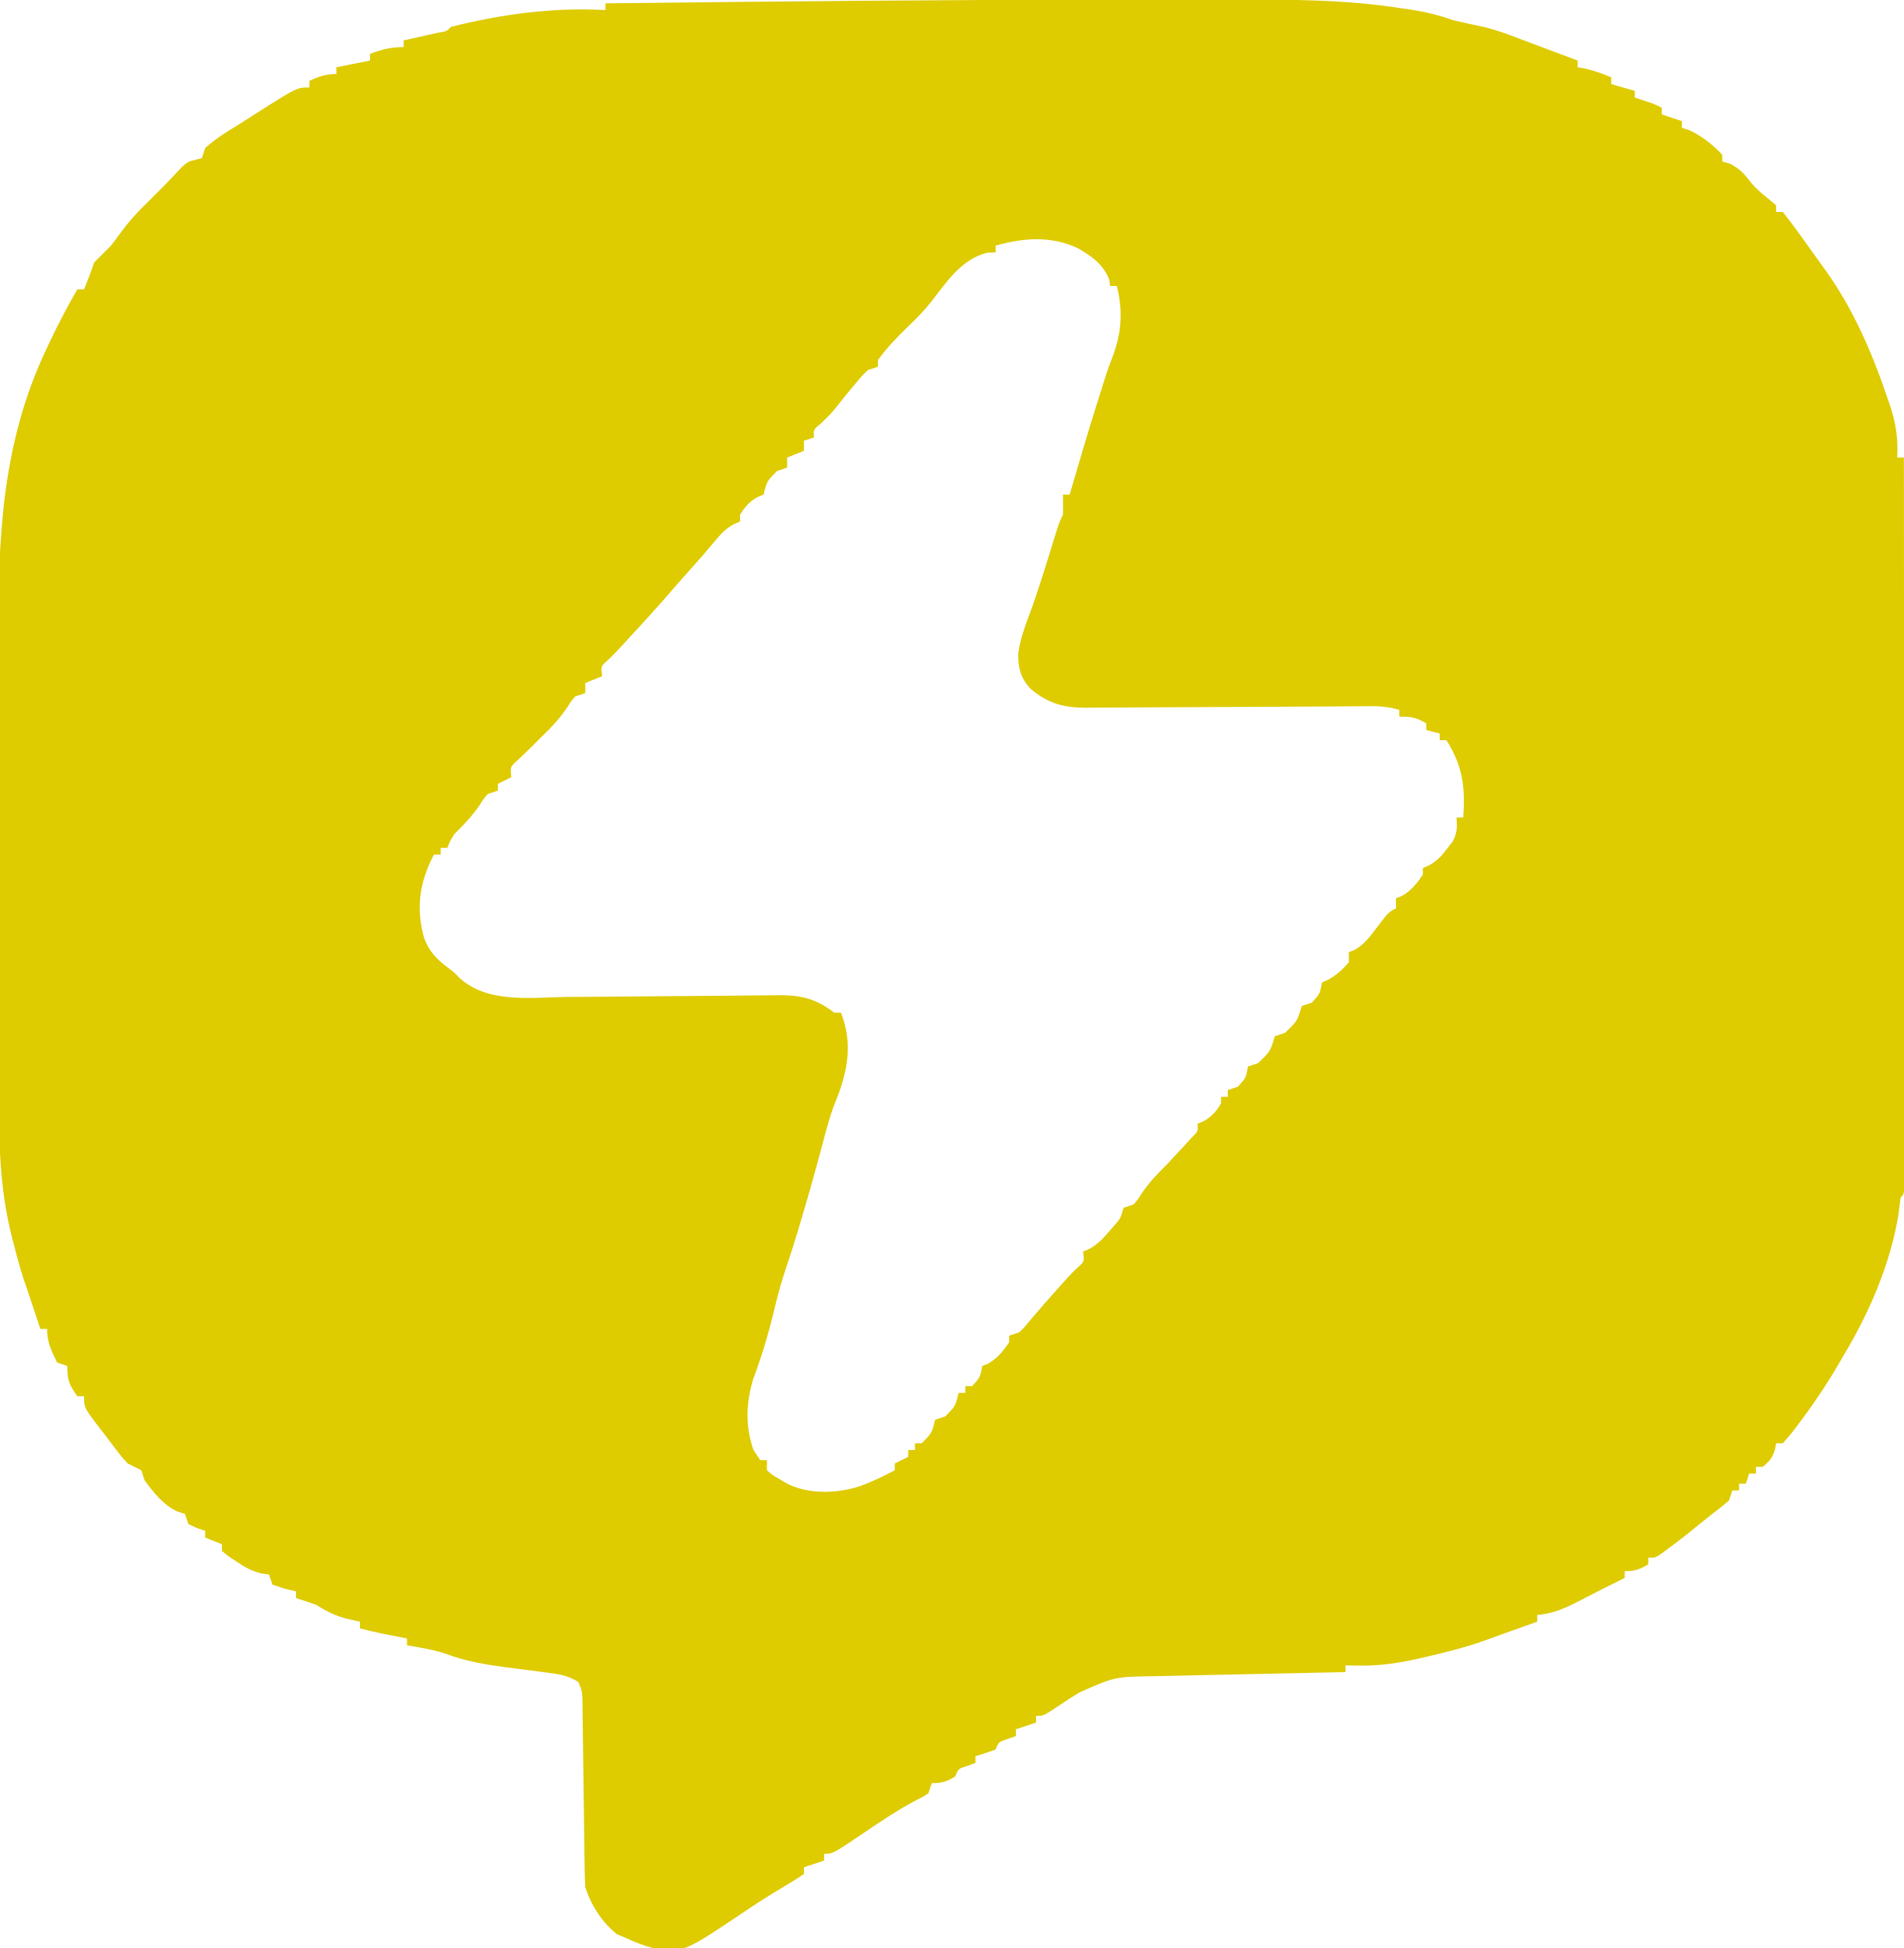
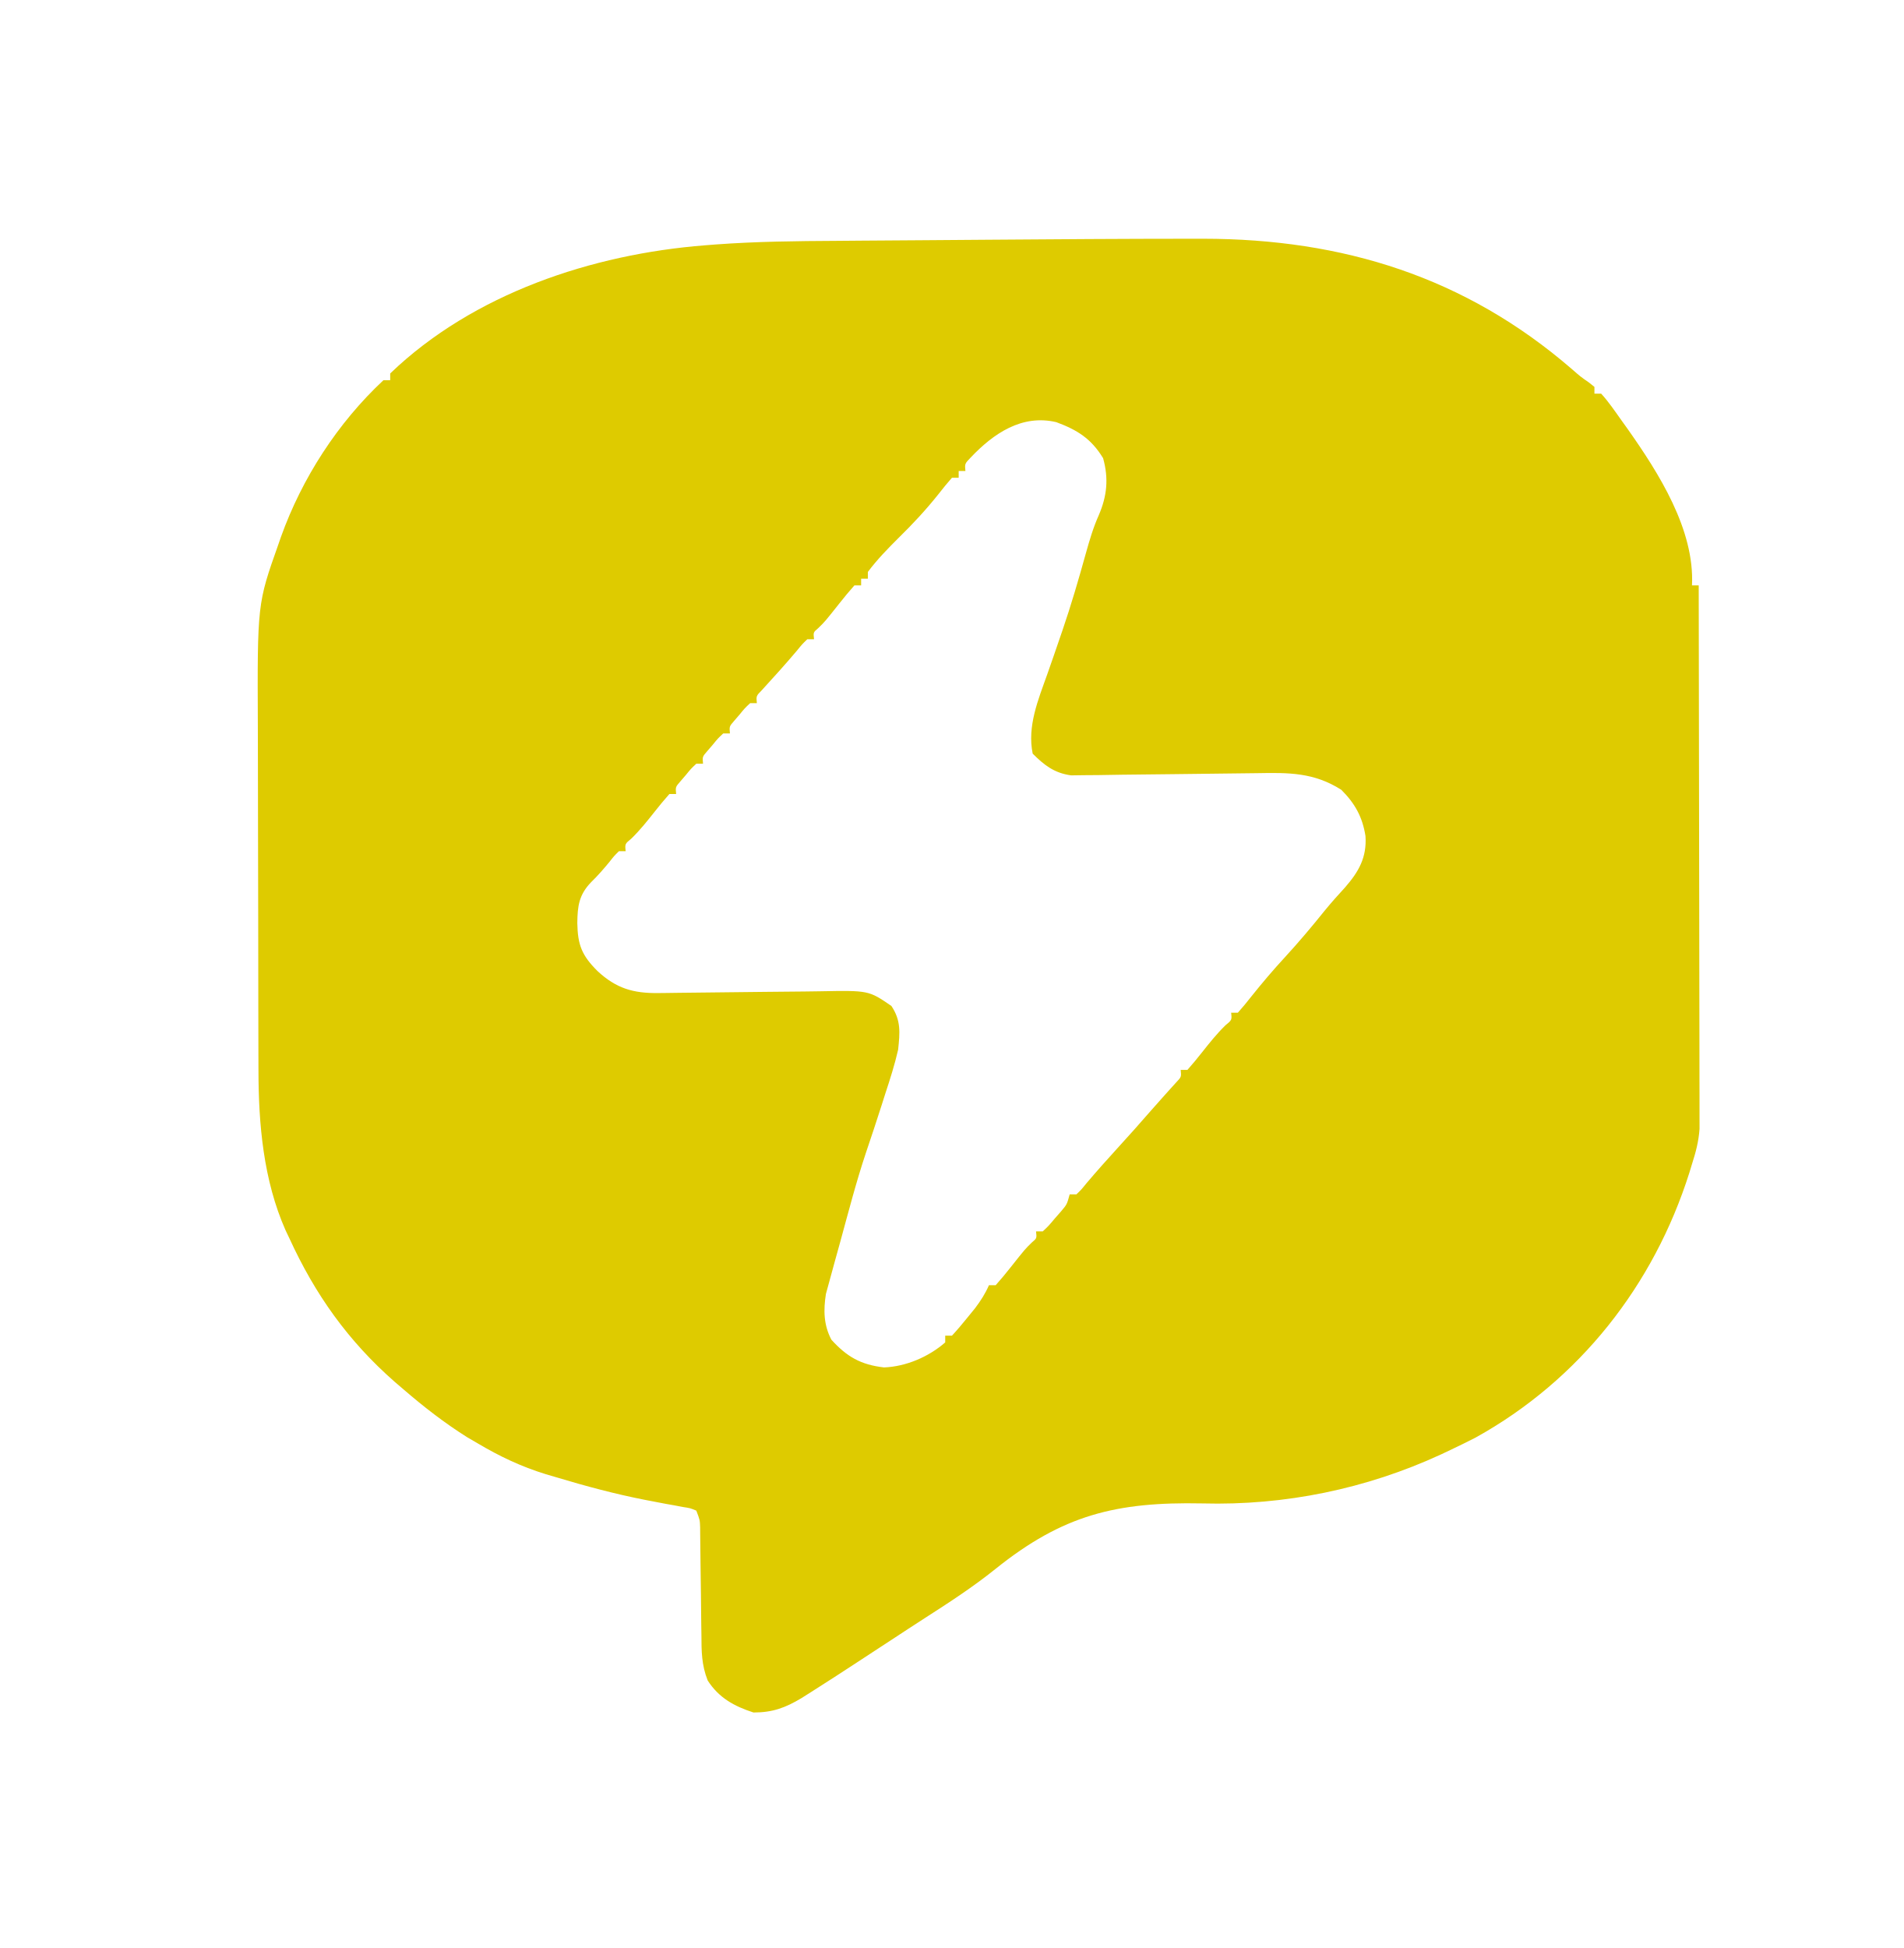
<svg xmlns="http://www.w3.org/2000/svg" version="1.1" width="566" height="579">
-   <path d="M0 0 C3.22 -0.002 6.439 -0.005 9.659 -0.009 C14.752 -0.015 19.845 -0.015 24.939 -0.011 C26.786 -0.01 28.633 -0.01 30.48 -0.013 C47.132 -0.03 64.008 -0.033 80.491 2.561 C81.348 2.683 82.204 2.805 83.087 2.93 C87.614 3.606 91.726 4.59 96.053 6.123 C99.24 6.878 102.437 7.563 105.639 8.244 C109.581 9.259 113.268 10.645 117.053 12.123 C118.48 12.661 119.907 13.196 121.335 13.729 C125.241 15.194 129.147 16.659 133.053 18.123 C133.053 18.783 133.053 19.443 133.053 20.123 C134.136 20.309 134.136 20.309 135.241 20.498 C138.011 21.114 140.45 22.008 143.053 23.123 C143.053 23.783 143.053 24.443 143.053 25.123 C145.363 25.783 147.673 26.443 150.053 27.123 C150.053 27.783 150.053 28.443 150.053 29.123 C151.002 29.433 151.951 29.742 152.928 30.061 C156.053 31.123 156.053 31.123 158.053 32.123 C158.053 32.783 158.053 33.443 158.053 34.123 C160.033 34.783 162.013 35.443 164.053 36.123 C164.053 36.783 164.053 37.443 164.053 38.123 C164.734 38.33 165.415 38.536 166.116 38.748 C169.97 40.552 173.131 43.024 176.053 46.123 C176.053 46.783 176.053 47.443 176.053 48.123 C176.775 48.33 177.497 48.536 178.241 48.748 C181.254 50.222 182.697 51.901 184.718 54.534 C186.136 56.221 187.639 57.507 189.366 58.873 C190.253 59.616 191.14 60.358 192.053 61.123 C192.053 61.783 192.053 62.443 192.053 63.123 C192.713 63.123 193.373 63.123 194.053 63.123 C195.907 65.443 197.65 67.768 199.366 70.186 C200.077 71.171 200.077 71.171 200.801 72.176 C201.756 73.501 202.707 74.829 203.654 76.16 C204.569 77.444 205.49 78.723 206.418 79.997 C214.787 91.52 220.497 104.687 225.053 118.123 C225.355 118.992 225.657 119.861 225.968 120.756 C227.713 126.092 228.365 130.512 228.053 136.123 C228.713 136.123 229.373 136.123 230.053 136.123 C230.077 164.66 230.094 193.197 230.105 221.734 C230.11 234.983 230.117 248.232 230.129 261.481 C230.139 273.024 230.145 284.568 230.148 296.111 C230.149 302.227 230.152 308.344 230.159 314.46 C230.166 320.209 230.168 325.959 230.167 331.708 C230.167 333.825 230.169 335.942 230.173 338.059 C230.178 340.936 230.176 343.812 230.174 346.689 C230.177 347.538 230.18 348.387 230.183 349.262 C230.168 355.009 230.168 355.009 229.053 356.123 C228.85 357.684 228.667 359.247 228.491 360.811 C226.113 375.645 219.776 390.321 212.053 403.123 C211.131 404.715 211.131 404.715 210.19 406.338 C206.663 412.283 202.854 417.934 198.678 423.436 C198.249 424.006 197.82 424.575 197.378 425.162 C196.321 426.524 195.193 427.83 194.053 429.123 C193.393 429.123 192.733 429.123 192.053 429.123 C191.899 430.021 191.899 430.021 191.741 430.936 C190.955 433.436 190.084 434.499 188.053 436.123 C187.393 436.123 186.733 436.123 186.053 436.123 C186.053 436.783 186.053 437.443 186.053 438.123 C185.393 438.123 184.733 438.123 184.053 438.123 C183.723 439.113 183.393 440.103 183.053 441.123 C182.393 441.123 181.733 441.123 181.053 441.123 C181.053 441.783 181.053 442.443 181.053 443.123 C180.393 443.123 179.733 443.123 179.053 443.123 C178.723 444.113 178.393 445.103 178.053 446.123 C176.436 447.516 174.761 448.843 173.053 450.123 C172.228 450.783 171.403 451.443 170.553 452.123 C169.728 452.783 168.903 453.443 168.053 454.123 C167.27 454.763 166.486 455.402 165.678 456.061 C163.594 457.699 161.501 459.304 159.366 460.873 C158.494 461.515 158.494 461.515 157.604 462.17 C156.053 463.123 156.053 463.123 154.053 463.123 C154.053 463.783 154.053 464.443 154.053 465.123 C151.406 466.584 150.159 467.123 147.053 467.123 C147.053 467.783 147.053 468.443 147.053 469.123 C144.677 470.312 142.3 471.499 139.921 472.682 C138.063 473.616 136.214 474.565 134.374 475.534 C129.928 477.851 126.143 479.722 121.053 480.123 C121.053 480.783 121.053 481.443 121.053 482.123 C117.605 483.364 114.156 484.601 110.702 485.827 C108.704 486.537 106.707 487.251 104.718 487.983 C99.708 489.765 94.595 491.02 89.428 492.248 C88.711 492.419 87.994 492.59 87.255 492.766 C81.065 494.2 74.996 495.273 68.616 495.186 C67.751 495.177 66.886 495.168 65.995 495.159 C65.354 495.147 64.714 495.135 64.053 495.123 C64.053 495.783 64.053 496.443 64.053 497.123 C63.182 497.14 62.31 497.156 61.412 497.172 C53.173 497.329 44.934 497.503 36.696 497.698 C32.461 497.798 28.227 497.891 23.991 497.967 C19.9 498.041 15.809 498.134 11.717 498.24 C10.161 498.276 8.605 498.307 7.048 498.33 C-4.523 498.504 -4.523 498.504 -14.947 503.123 C-15.975 503.758 -17.004 504.392 -18.064 505.045 C-19.918 506.274 -21.772 507.504 -23.626 508.733 C-25.947 510.123 -25.947 510.123 -27.947 510.123 C-27.947 510.783 -27.947 511.443 -27.947 512.123 C-29.927 512.783 -31.907 513.443 -33.947 514.123 C-33.947 514.783 -33.947 515.443 -33.947 516.123 C-34.751 516.412 -35.555 516.701 -36.384 516.998 C-39.079 517.856 -39.079 517.856 -39.947 520.123 C-41.925 520.85 -43.926 521.522 -45.947 522.123 C-45.947 522.783 -45.947 523.443 -45.947 524.123 C-46.751 524.412 -47.555 524.701 -48.384 524.998 C-51.079 525.856 -51.079 525.856 -51.947 528.123 C-54.572 529.699 -55.818 530.123 -58.947 530.123 C-59.277 531.113 -59.607 532.103 -59.947 533.123 C-61.486 534.159 -61.486 534.159 -63.572 535.186 C-68.842 537.957 -73.706 541.222 -78.629 544.557 C-88.335 551.123 -88.335 551.123 -90.947 551.123 C-90.947 551.783 -90.947 552.443 -90.947 553.123 C-92.927 553.783 -94.907 554.443 -96.947 555.123 C-96.947 555.783 -96.947 556.443 -96.947 557.123 C-98.814 558.406 -100.744 559.598 -102.697 560.748 C-107.236 563.452 -111.655 566.249 -116.009 569.248 C-132.829 580.491 -132.829 580.491 -141.947 579.123 C-144.735 578.341 -147.317 577.333 -149.947 576.123 C-150.813 575.752 -151.679 575.381 -152.572 574.998 C-156.989 571.511 -160.174 566.442 -161.947 561.123 C-162.058 559.253 -162.113 557.38 -162.136 555.506 C-162.153 554.355 -162.169 553.204 -162.187 552.017 C-162.207 550.152 -162.207 550.152 -162.228 548.248 C-162.246 546.972 -162.265 545.696 -162.284 544.382 C-162.352 539.602 -162.413 534.821 -162.473 530.041 C-162.532 525.36 -162.598 520.679 -162.665 515.998 C-162.686 514.133 -162.686 514.133 -162.706 512.229 C-162.732 510.502 -162.732 510.502 -162.757 508.741 C-162.77 507.726 -162.782 506.711 -162.795 505.666 C-162.844 503 -162.844 503 -163.947 500.123 C-167.135 497.978 -170.385 497.633 -174.146 497.159 C-175.356 496.998 -176.565 496.838 -177.812 496.672 C-180.34 496.35 -182.869 496.03 -185.398 495.711 C-191.546 494.893 -197.267 493.942 -203.094 491.795 C-205.524 490.914 -207.969 490.401 -210.509 489.936 C-211.356 489.777 -212.203 489.619 -213.075 489.455 C-214.002 489.291 -214.002 489.291 -214.947 489.123 C-214.947 488.463 -214.947 487.803 -214.947 487.123 C-215.622 486.991 -216.297 486.858 -216.993 486.721 C-217.885 486.544 -218.777 486.368 -219.697 486.186 C-221.019 485.925 -221.019 485.925 -222.368 485.659 C-224.579 485.2 -226.762 484.69 -228.947 484.123 C-228.947 483.463 -228.947 482.803 -228.947 482.123 C-230.163 481.855 -231.38 481.587 -232.634 481.311 C-236.202 480.427 -238.829 479.092 -241.947 477.123 C-243.931 476.412 -245.929 475.733 -247.947 475.123 C-247.947 474.463 -247.947 473.803 -247.947 473.123 C-249.081 472.855 -250.215 472.587 -251.384 472.311 C-252.56 471.919 -253.735 471.527 -254.947 471.123 C-255.442 469.638 -255.442 469.638 -255.947 468.123 C-256.672 468.019 -257.398 467.915 -258.146 467.807 C-261.206 467.06 -263.161 465.948 -265.759 464.186 C-266.549 463.661 -267.339 463.137 -268.154 462.596 C-269.041 461.867 -269.041 461.867 -269.947 461.123 C-269.947 460.463 -269.947 459.803 -269.947 459.123 C-271.597 458.463 -273.247 457.803 -274.947 457.123 C-274.947 456.463 -274.947 455.803 -274.947 455.123 C-275.751 454.855 -276.555 454.587 -277.384 454.311 C-278.23 453.919 -279.075 453.527 -279.947 453.123 C-280.442 451.638 -280.442 451.638 -280.947 450.123 C-281.998 449.783 -281.998 449.783 -283.072 449.436 C-287.428 447.447 -290.134 443.941 -292.947 440.123 C-293.442 438.638 -293.442 438.638 -293.947 437.123 C-295.274 436.446 -296.608 435.78 -297.947 435.123 C-299.594 433.383 -299.594 433.383 -301.181 431.315 C-301.755 430.568 -302.328 429.821 -302.919 429.051 C-303.506 428.271 -304.092 427.49 -304.697 426.686 C-305.6 425.521 -305.6 425.521 -306.521 424.332 C-310.947 418.507 -310.947 418.507 -310.947 415.123 C-311.607 415.123 -312.267 415.123 -312.947 415.123 C-315.378 411.757 -315.947 410.39 -315.947 406.123 C-316.937 405.793 -317.927 405.463 -318.947 405.123 C-320.693 401.63 -321.947 399.055 -321.947 395.123 C-322.607 395.123 -323.267 395.123 -323.947 395.123 C-325.947 389.123 -325.947 389.123 -327.947 383.123 C-328.279 382.158 -328.612 381.192 -328.954 380.198 C-330.089 376.683 -331.044 373.14 -331.947 369.561 C-332.112 368.934 -332.277 368.307 -332.447 367.66 C-335.694 354.81 -336.246 342.28 -336.237 329.112 C-336.243 327.226 -336.25 325.341 -336.257 323.455 C-336.275 318.365 -336.28 313.276 -336.281 308.187 C-336.282 304.994 -336.287 301.802 -336.292 298.61 C-336.311 287.438 -336.319 276.265 -336.317 265.093 C-336.316 254.738 -336.337 244.384 -336.369 234.029 C-336.395 225.093 -336.406 216.157 -336.404 207.22 C-336.404 201.904 -336.409 196.587 -336.431 191.271 C-336.546 160.412 -335.551 132.036 -322.072 103.686 C-321.722 102.947 -321.373 102.207 -321.013 101.446 C-318.521 96.217 -315.861 91.132 -312.947 86.123 C-312.287 86.123 -311.627 86.123 -310.947 86.123 C-309.871 83.471 -308.852 80.84 -307.947 78.123 C-306.28 76.457 -304.613 74.79 -302.947 73.123 C-301.927 71.805 -300.928 70.47 -299.947 69.123 C-297.519 65.814 -294.931 62.955 -291.947 60.123 C-291.163 59.34 -290.379 58.556 -289.572 57.748 C-288.705 56.882 -287.839 56.016 -286.947 55.123 C-286.09 54.215 -286.09 54.215 -285.216 53.287 C-284.612 52.656 -284.007 52.024 -283.384 51.373 C-282.547 50.484 -282.547 50.484 -281.693 49.577 C-279.947 48.123 -279.947 48.123 -277.794 47.608 C-277.184 47.448 -276.575 47.288 -275.947 47.123 C-275.617 46.133 -275.287 45.143 -274.947 44.123 C-271.825 41.349 -268.52 39.256 -264.947 37.123 C-263.152 35.982 -261.36 34.836 -259.572 33.686 C-247.683 26.123 -247.683 26.123 -243.947 26.123 C-243.947 25.463 -243.947 24.803 -243.947 24.123 C-241.041 22.867 -239.151 22.123 -235.947 22.123 C-235.947 21.463 -235.947 20.803 -235.947 20.123 C-232.647 19.463 -229.347 18.803 -225.947 18.123 C-225.947 17.463 -225.947 16.803 -225.947 16.123 C-222.327 14.807 -219.851 14.123 -215.947 14.123 C-215.947 13.463 -215.947 12.803 -215.947 12.123 C-215.02 11.918 -214.093 11.713 -213.138 11.502 C-211.94 11.233 -210.743 10.963 -209.509 10.686 C-208.314 10.419 -207.119 10.152 -205.888 9.877 C-203.076 9.423 -203.076 9.423 -201.947 8.123 C-186.736 4.321 -171.599 2.265 -155.947 3.123 C-155.947 2.463 -155.947 1.803 -155.947 1.123 C-103.965 0.521 -51.985 0.017 0 0 Z M-39.947 73.123 C-39.947 73.783 -39.947 74.443 -39.947 75.123 C-41.215 75.185 -41.215 75.185 -42.509 75.248 C-50.157 77.195 -54.448 83.809 -59.099 89.795 C-61.206 92.45 -63.486 94.796 -65.947 97.123 C-69.199 100.297 -72.263 103.446 -74.947 107.123 C-74.947 107.783 -74.947 108.443 -74.947 109.123 C-75.937 109.453 -76.927 109.783 -77.947 110.123 C-79.697 111.812 -79.697 111.812 -81.384 113.873 C-81.999 114.597 -82.614 115.32 -83.247 116.065 C-84.541 117.632 -85.811 119.217 -87.072 120.811 C-88.947 123.123 -88.947 123.123 -91.697 125.811 C-94.179 127.825 -94.179 127.825 -93.947 130.123 C-95.432 130.618 -95.432 130.618 -96.947 131.123 C-96.947 132.113 -96.947 133.103 -96.947 134.123 C-98.597 134.783 -100.247 135.443 -101.947 136.123 C-101.947 137.113 -101.947 138.103 -101.947 139.123 C-103.432 139.618 -103.432 139.618 -104.947 140.123 C-107.979 143.178 -107.979 143.178 -108.947 147.123 C-109.545 147.371 -110.143 147.618 -110.759 147.873 C-113.263 149.304 -114.427 150.693 -115.947 153.123 C-115.947 153.783 -115.947 154.443 -115.947 155.123 C-116.54 155.38 -117.132 155.636 -117.743 155.901 C-120.156 157.24 -121.438 158.573 -123.197 160.686 C-123.8 161.399 -124.403 162.112 -125.025 162.846 C-125.976 163.973 -125.976 163.973 -126.947 165.123 C-128.275 166.627 -129.609 168.127 -130.947 169.623 C-133.383 172.357 -135.8 175.105 -138.197 177.873 C-141.466 181.62 -144.825 185.281 -148.197 188.936 C-148.976 189.781 -148.976 189.781 -149.772 190.644 C-153.756 194.95 -153.756 194.95 -155.806 196.823 C-157.276 198.211 -157.276 198.211 -156.947 201.123 C-159.422 202.113 -159.422 202.113 -161.947 203.123 C-161.947 204.113 -161.947 205.103 -161.947 206.123 C-162.937 206.453 -163.927 206.783 -164.947 207.123 C-166.215 208.586 -166.215 208.586 -167.322 210.373 C-169.57 213.672 -172.043 216.365 -174.947 219.123 C-175.792 219.969 -176.638 220.815 -177.509 221.686 C-179.061 223.238 -180.642 224.763 -182.259 226.248 C-184.281 228.075 -184.281 228.075 -183.947 231.123 C-185.927 232.113 -185.927 232.113 -187.947 233.123 C-187.947 233.783 -187.947 234.443 -187.947 235.123 C-188.937 235.453 -189.927 235.783 -190.947 236.123 C-192.215 237.586 -192.215 237.586 -193.322 239.373 C-195.555 242.674 -198.127 245.304 -200.947 248.123 C-202.242 250.29 -202.242 250.29 -202.947 252.123 C-203.607 252.123 -204.267 252.123 -204.947 252.123 C-204.947 252.783 -204.947 253.443 -204.947 254.123 C-205.607 254.123 -206.267 254.123 -206.947 254.123 C-211.203 262.267 -212.367 269.87 -209.884 278.873 C-208.367 282.981 -206.131 285.235 -202.665 287.834 C-200.947 289.123 -200.947 289.123 -199.583 290.568 C-191.231 298.503 -178.074 296.594 -167.493 296.444 C-165.504 296.431 -163.515 296.421 -161.526 296.412 C-156.313 296.386 -151.101 296.337 -145.889 296.281 C-137.534 296.195 -129.178 296.136 -120.823 296.089 C-117.912 296.069 -115.002 296.035 -112.092 295.999 C-110.305 295.986 -108.518 295.973 -106.731 295.96 C-105.926 295.946 -105.122 295.933 -104.294 295.919 C-97.807 295.893 -93.127 297.053 -87.947 301.123 C-87.287 301.123 -86.627 301.123 -85.947 301.123 C-82.213 310.457 -84.063 319.29 -87.876 328.327 C-89.482 332.522 -90.548 336.847 -91.697 341.186 C-93.743 348.801 -95.864 356.385 -98.134 363.936 C-98.372 364.728 -98.609 365.52 -98.854 366.337 C-100.007 370.147 -101.212 373.93 -102.497 377.698 C-103.876 381.795 -104.954 385.918 -105.947 390.123 C-107.606 396.956 -109.604 403.543 -112.072 410.123 C-114.185 417.368 -114.42 423.921 -111.947 431.123 C-110.957 432.608 -110.957 432.608 -109.947 434.123 C-109.287 434.123 -108.627 434.123 -107.947 434.123 C-107.947 435.113 -107.947 436.103 -107.947 437.123 C-106.32 438.563 -106.32 438.563 -104.197 439.748 C-103.5 440.174 -102.804 440.599 -102.087 441.037 C-95.435 444.412 -87.103 444.067 -80.134 441.811 C-76.617 440.482 -73.259 438.907 -69.947 437.123 C-69.947 436.463 -69.947 435.803 -69.947 435.123 C-68.627 434.463 -67.307 433.803 -65.947 433.123 C-65.947 432.463 -65.947 431.803 -65.947 431.123 C-65.287 431.123 -64.627 431.123 -63.947 431.123 C-63.947 430.463 -63.947 429.803 -63.947 429.123 C-63.287 429.123 -62.627 429.123 -61.947 429.123 C-58.921 426.068 -58.921 426.068 -57.947 422.123 C-56.957 421.793 -55.967 421.463 -54.947 421.123 C-51.914 418.068 -51.914 418.068 -50.947 414.123 C-50.287 414.123 -49.627 414.123 -48.947 414.123 C-48.947 413.463 -48.947 412.803 -48.947 412.123 C-48.287 412.123 -47.627 412.123 -46.947 412.123 C-44.548 409.487 -44.548 409.487 -43.947 406.123 C-43.369 405.897 -42.792 405.67 -42.197 405.436 C-39.349 403.775 -37.826 401.808 -35.947 399.123 C-35.947 398.463 -35.947 397.803 -35.947 397.123 C-34.957 396.793 -33.967 396.463 -32.947 396.123 C-31.366 394.603 -31.366 394.603 -29.822 392.686 C-26.992 389.35 -24.123 386.062 -21.197 382.811 C-20.459 381.99 -19.722 381.169 -18.962 380.323 C-16.947 378.123 -16.947 378.123 -15.181 376.518 C-13.615 375.059 -13.615 375.059 -13.947 372.123 C-13.363 371.875 -12.779 371.626 -12.177 371.369 C-9.633 369.948 -8.152 368.391 -6.259 366.186 C-5.657 365.496 -5.055 364.807 -4.435 364.096 C-2.759 362.093 -2.759 362.093 -1.947 359.123 C-0.957 358.793 0.033 358.463 1.053 358.123 C2.321 356.661 2.321 356.661 3.428 354.873 C5.688 351.565 8.179 348.932 11.053 346.123 C12.67 344.406 14.273 342.676 15.866 340.936 C17.051 339.646 17.051 339.646 18.26 338.33 C20.264 336.339 20.264 336.339 20.053 334.123 C20.652 333.876 21.25 333.628 21.866 333.373 C24.37 331.943 25.534 330.554 27.053 328.123 C27.053 327.463 27.053 326.803 27.053 326.123 C27.713 326.123 28.373 326.123 29.053 326.123 C29.053 325.463 29.053 324.803 29.053 324.123 C30.043 323.793 31.033 323.463 32.053 323.123 C34.463 320.488 34.463 320.488 35.053 317.123 C36.043 316.793 37.033 316.463 38.053 316.123 C41.694 312.644 41.694 312.644 43.053 308.123 C44.043 307.793 45.033 307.463 46.053 307.123 C49.694 303.644 49.694 303.644 51.053 299.123 C52.043 298.793 53.033 298.463 54.053 298.123 C56.463 295.488 56.463 295.488 57.053 292.123 C57.631 291.876 58.208 291.628 58.803 291.373 C61.403 289.929 63.132 288.388 65.053 286.123 C65.053 285.133 65.053 284.143 65.053 283.123 C65.628 282.898 66.203 282.672 66.796 282.44 C69.681 280.757 71.168 278.717 73.178 276.061 C76.859 271.221 76.859 271.221 79.053 270.123 C79.053 269.133 79.053 268.143 79.053 267.123 C79.631 266.897 80.208 266.67 80.803 266.436 C83.651 264.775 85.174 262.808 87.053 260.123 C87.053 259.463 87.053 258.803 87.053 258.123 C87.943 257.746 87.943 257.746 88.85 257.362 C91.338 255.964 92.587 254.577 94.303 252.311 C94.824 251.644 95.345 250.978 95.882 250.291 C97.271 247.72 97.275 246.004 97.053 243.123 C97.713 243.123 98.373 243.123 99.053 243.123 C99.69 234.094 98.93 227.838 94.053 220.123 C93.393 220.123 92.733 220.123 92.053 220.123 C92.053 219.463 92.053 218.803 92.053 218.123 C90.733 217.793 89.413 217.463 88.053 217.123 C88.053 216.463 88.053 215.803 88.053 215.123 C84.965 213.359 83.82 213.123 80.053 213.123 C80.053 212.463 80.053 211.803 80.053 211.123 C77.286 210.34 74.848 210.003 71.975 210.023 C71.172 210.026 70.369 210.029 69.541 210.032 C68.233 210.045 68.233 210.045 66.898 210.057 C65.972 210.062 65.047 210.067 64.093 210.072 C62.084 210.082 60.075 210.095 58.066 210.109 C54.884 210.131 51.702 210.145 48.519 210.157 C39.472 210.191 30.425 210.232 21.377 210.295 C15.842 210.332 10.307 210.355 4.771 210.369 C2.664 210.377 0.557 210.391 -1.55 210.41 C-4.501 210.437 -7.452 210.444 -10.403 210.448 C-11.269 210.46 -12.135 210.473 -13.028 210.486 C-19.854 210.463 -24.538 209.218 -29.822 204.623 C-32.615 201.338 -33.29 198.615 -33.236 194.338 C-32.593 189.416 -30.626 184.77 -28.947 180.123 C-28.462 178.709 -27.982 177.292 -27.509 175.873 C-27.276 175.176 -27.042 174.479 -26.802 173.76 C-25.376 169.365 -24.016 164.948 -22.66 160.531 C-21.054 155.339 -21.054 155.339 -19.947 153.123 C-19.907 151.124 -19.903 149.123 -19.947 147.123 C-19.287 147.123 -18.627 147.123 -17.947 147.123 C-17.644 146.082 -17.341 145.04 -17.029 143.967 C-14.831 136.438 -12.601 128.921 -10.259 121.436 C-10.057 120.79 -9.855 120.144 -9.647 119.479 C-6.694 110.087 -6.694 110.087 -5.095 105.885 C-2.489 98.897 -2.071 92.39 -3.947 85.123 C-4.607 85.123 -5.267 85.123 -5.947 85.123 C-6.008 84.567 -6.07 84.01 -6.134 83.436 C-7.743 78.855 -11.471 76.197 -15.572 73.873 C-23.624 70.143 -31.616 70.802 -39.947 73.123 Z " fill="#DECB00" transform="translate(335.9465,-0.1233826)" />
+   <path d="M0 0 C1.237 -0.001 2.473 -0.001 3.747 -0.002 C45.27 0.041 81.586 11.377 113.172 38.621 C115.884 40.993 115.884 40.993 118.398 42.738 C119.201 43.382 119.201 43.382 120.02 44.039 C120.02 44.699 120.02 45.359 120.02 46.039 C120.68 46.039 121.34 46.039 122.02 46.039 C124.298 48.531 126.183 51.357 128.145 54.102 C128.728 54.916 129.312 55.73 129.914 56.568 C139.12 69.633 149.848 86.472 149.02 103.039 C149.68 103.039 150.34 103.039 151.02 103.039 C151.066 124.431 151.102 145.824 151.123 167.216 C151.133 177.149 151.148 187.082 151.17 197.015 C151.19 205.674 151.203 214.332 151.208 222.99 C151.21 227.574 151.216 232.158 151.231 236.742 C151.245 241.058 151.249 245.375 151.246 249.691 C151.246 251.273 151.25 252.855 151.258 254.438 C151.268 256.603 151.265 258.768 151.26 260.933 C151.263 262.749 151.263 262.749 151.266 264.601 C151 268.319 150.158 271.498 149.02 275.039 C148.764 275.88 148.508 276.721 148.245 277.587 C137.681 310.976 115.616 339.211 84.639 356.356 C82.16 357.63 79.664 358.848 77.145 360.039 C76.238 360.468 75.331 360.898 74.396 361.34 C52.173 371.594 27.93 376.561 3.48 375.898 C-22.192 375.38 -38.046 379.316 -58.088 395.411 C-64.713 400.728 -71.752 405.31 -78.898 409.889 C-82.254 412.045 -85.587 414.237 -88.922 416.426 C-90.15 417.229 -91.378 418.031 -92.606 418.833 C-94.697 420.199 -96.786 421.567 -98.875 422.936 C-103.556 426.004 -108.249 429.049 -112.98 432.039 C-113.88 432.609 -114.78 433.179 -115.707 433.766 C-120.539 436.658 -124.299 438.039 -129.98 438.039 C-135.719 436.191 -140.288 433.672 -143.591 428.534 C-145.429 423.912 -145.44 419.863 -145.457 414.934 C-145.48 413.492 -145.48 413.492 -145.504 412.021 C-145.552 408.965 -145.579 405.908 -145.605 402.852 C-145.642 399.784 -145.683 396.717 -145.728 393.65 C-145.755 391.744 -145.777 389.839 -145.792 387.934 C-145.802 387.072 -145.812 386.211 -145.823 385.323 C-145.829 384.567 -145.836 383.81 -145.842 383.03 C-145.912 380.829 -145.912 380.829 -146.98 378.039 C-148.798 377.286 -148.798 377.286 -151.016 376.953 C-151.833 376.796 -152.65 376.639 -153.493 376.478 C-154.314 376.333 -155.135 376.188 -155.98 376.039 C-157.355 375.778 -158.728 375.515 -160.102 375.25 C-160.796 375.117 -161.491 374.985 -162.207 374.848 C-171.11 373.1 -179.794 370.778 -188.48 368.164 C-189.554 367.849 -190.627 367.533 -191.732 367.208 C-199.025 364.957 -205.423 361.93 -211.98 358.039 C-213.001 357.445 -214.022 356.851 -215.074 356.238 C-221.823 351.998 -227.943 347.236 -233.98 342.039 C-234.838 341.306 -235.695 340.572 -236.578 339.816 C-250.497 327.618 -260.303 313.812 -267.98 297.039 C-268.348 296.268 -268.715 295.497 -269.094 294.703 C-275.667 279.83 -277.128 263.225 -277.142 247.182 C-277.146 245.79 -277.151 244.397 -277.157 243.005 C-277.17 239.24 -277.176 235.475 -277.181 231.71 C-277.184 229.349 -277.188 226.989 -277.192 224.628 C-277.206 217.217 -277.215 209.807 -277.219 202.396 C-277.224 193.888 -277.241 185.38 -277.27 176.872 C-277.292 170.266 -277.302 163.66 -277.303 157.054 C-277.304 153.123 -277.31 149.191 -277.328 145.26 C-277.487 108.513 -277.487 108.513 -271.23 90.852 C-270.972 90.107 -270.713 89.363 -270.446 88.596 C-264.204 71.176 -253.591 54.734 -239.98 42.039 C-239.32 42.039 -238.66 42.039 -237.98 42.039 C-237.98 41.379 -237.98 40.719 -237.98 40.039 C-213.251 16.299 -177.956 4.588 -144.442 1.956 C-143.359 1.87 -142.277 1.785 -141.162 1.698 C-129.166 0.818 -117.187 0.686 -105.164 0.625 C-102.765 0.606 -100.367 0.587 -97.968 0.566 C-91.715 0.516 -85.463 0.476 -79.21 0.438 C-72.935 0.398 -66.66 0.347 -60.385 0.297 C-40.257 0.141 -20.129 0.007 0 0 Z M-65.398 65.016 C-67.186 66.874 -67.186 66.874 -66.98 69.039 C-67.64 69.039 -68.3 69.039 -68.98 69.039 C-68.98 69.699 -68.98 70.359 -68.98 71.039 C-69.64 71.039 -70.3 71.039 -70.98 71.039 C-72.392 72.636 -73.734 74.294 -75.043 75.977 C-78.73 80.593 -82.607 84.773 -86.828 88.898 C-90.049 92.102 -93.261 95.392 -95.98 99.039 C-95.98 99.699 -95.98 100.359 -95.98 101.039 C-96.64 101.039 -97.3 101.039 -97.98 101.039 C-97.98 101.699 -97.98 102.359 -97.98 103.039 C-98.64 103.039 -99.3 103.039 -99.98 103.039 C-101.519 104.759 -102.988 106.541 -104.418 108.352 C-108.765 113.83 -108.765 113.83 -110.766 115.77 C-112.211 116.987 -112.211 116.987 -111.98 119.039 C-112.64 119.039 -113.3 119.039 -113.98 119.039 C-115.517 120.52 -115.517 120.52 -117.105 122.477 C-120.474 126.455 -123.951 130.316 -127.477 134.156 C-129.189 135.898 -129.189 135.898 -128.98 138.039 C-129.64 138.039 -130.3 138.039 -130.98 138.039 C-132.562 139.523 -132.562 139.523 -134.105 141.414 C-134.644 142.041 -135.183 142.667 -135.738 143.312 C-137.175 144.955 -137.175 144.955 -136.98 147.039 C-137.64 147.039 -138.3 147.039 -138.98 147.039 C-140.562 148.523 -140.562 148.523 -142.105 150.414 C-142.644 151.041 -143.183 151.667 -143.738 152.312 C-145.175 153.955 -145.175 153.955 -144.98 156.039 C-145.64 156.039 -146.3 156.039 -146.98 156.039 C-148.562 157.523 -148.562 157.523 -150.105 159.414 C-150.644 160.041 -151.183 160.667 -151.738 161.312 C-153.175 162.955 -153.175 162.955 -152.98 165.039 C-153.64 165.039 -154.3 165.039 -154.98 165.039 C-156.498 166.738 -157.946 168.5 -159.355 170.289 C-161.573 173.092 -163.711 175.776 -166.27 178.273 C-168.212 179.869 -168.212 179.869 -167.98 182.039 C-168.64 182.039 -169.3 182.039 -169.98 182.039 C-171.423 183.462 -171.423 183.462 -172.855 185.289 C-174.589 187.39 -176.273 189.324 -178.23 191.227 C-181.849 194.975 -182.296 198.273 -182.355 203.414 C-182.231 209.941 -180.998 213.021 -176.367 217.652 C-170.834 222.793 -165.774 224.31 -158.184 224.203 C-157.533 224.197 -156.882 224.19 -156.211 224.184 C-154.806 224.17 -153.402 224.151 -151.997 224.128 C-149.768 224.093 -147.54 224.073 -145.31 224.056 C-138.976 224.008 -132.641 223.937 -126.307 223.847 C-122.423 223.793 -118.539 223.759 -114.654 223.737 C-113.181 223.725 -111.709 223.705 -110.236 223.677 C-95.736 223.405 -95.736 223.405 -88.98 228.039 C-86.09 232.375 -86.448 235.944 -86.98 241.039 C-87.995 245.482 -89.366 249.776 -90.793 254.102 C-91.149 255.221 -91.506 256.341 -91.873 257.494 C-93.38 262.209 -94.934 266.907 -96.527 271.594 C-99.435 280.282 -101.729 289.174 -104.148 298.008 C-104.663 299.882 -105.182 301.754 -105.708 303.625 C-106.313 305.78 -106.9 307.939 -107.48 310.102 C-107.8 311.268 -108.12 312.435 -108.449 313.637 C-109.198 318.434 -109.141 322.839 -106.816 327.246 C-102.224 332.293 -98.103 334.681 -91.168 335.477 C-84.628 335.222 -77.888 332.328 -72.98 328.039 C-72.98 327.379 -72.98 326.719 -72.98 326.039 C-72.32 326.039 -71.66 326.039 -70.98 326.039 C-69.416 324.346 -67.927 322.583 -66.48 320.789 C-65.686 319.815 -64.892 318.84 -64.074 317.836 C-62.393 315.59 -61.099 313.592 -59.98 311.039 C-59.32 311.039 -58.66 311.039 -57.98 311.039 C-56.442 309.32 -54.973 307.537 -53.543 305.727 C-49.196 300.248 -49.196 300.248 -47.195 298.309 C-45.75 297.091 -45.75 297.091 -45.98 295.039 C-45.32 295.039 -44.66 295.039 -43.98 295.039 C-42.204 293.359 -42.204 293.359 -40.418 291.227 C-39.798 290.519 -39.178 289.811 -38.539 289.082 C-36.796 287.026 -36.796 287.026 -35.98 284.039 C-35.32 284.039 -34.66 284.039 -33.98 284.039 C-32.512 282.626 -32.512 282.626 -30.98 280.727 C-28.043 277.269 -25.043 273.887 -21.98 270.539 C-18.494 266.715 -15.04 262.869 -11.652 258.957 C-10.446 257.573 -9.226 256.203 -7.996 254.84 C-7.352 254.122 -6.707 253.404 -6.043 252.664 C-5.456 252.017 -4.87 251.37 -4.266 250.703 C-2.777 249.126 -2.777 249.126 -2.98 247.039 C-2.32 247.039 -1.66 247.039 -0.98 247.039 C0.537 245.34 1.985 243.578 3.395 241.789 C5.612 238.986 7.75 236.302 10.309 233.805 C12.251 232.209 12.251 232.209 12.02 230.039 C12.68 230.039 13.34 230.039 14.02 230.039 C15.413 228.487 16.733 226.869 18.02 225.227 C21.237 221.2 24.52 217.328 28.02 213.539 C32.168 209.03 36.077 204.38 39.914 199.605 C41.84 197.258 43.841 195.023 45.895 192.789 C49.972 188.114 52.375 183.874 51.957 177.539 C51.06 171.875 48.862 167.881 44.77 163.789 C36.643 158.617 29.139 158.673 19.838 158.844 C17.441 158.887 15.045 158.91 12.648 158.928 C6.7 158.976 0.753 159.053 -5.195 159.139 C-10.234 159.211 -15.273 159.268 -20.313 159.302 C-22.668 159.324 -25.022 159.369 -27.376 159.415 C-28.826 159.427 -30.275 159.437 -31.725 159.446 C-33.614 159.472 -33.614 159.472 -35.541 159.5 C-40.498 158.836 -43.503 156.517 -46.98 153.039 C-48.635 144.912 -45.362 137.082 -42.678 129.549 C-41.383 125.911 -40.135 122.255 -38.883 118.602 C-38.632 117.874 -38.381 117.147 -38.123 116.397 C-35.537 108.846 -33.309 101.203 -31.176 93.513 C-30.087 89.634 -28.993 85.886 -27.348 82.203 C-24.867 76.461 -24.363 71.255 -26.043 65.227 C-29.579 59.409 -33.746 56.817 -39.953 54.52 C-50.198 52.092 -58.675 57.927 -65.398 65.016 Z " fill="#DECB00" transform="translate(353.9805,70.96094)" />
</svg>
